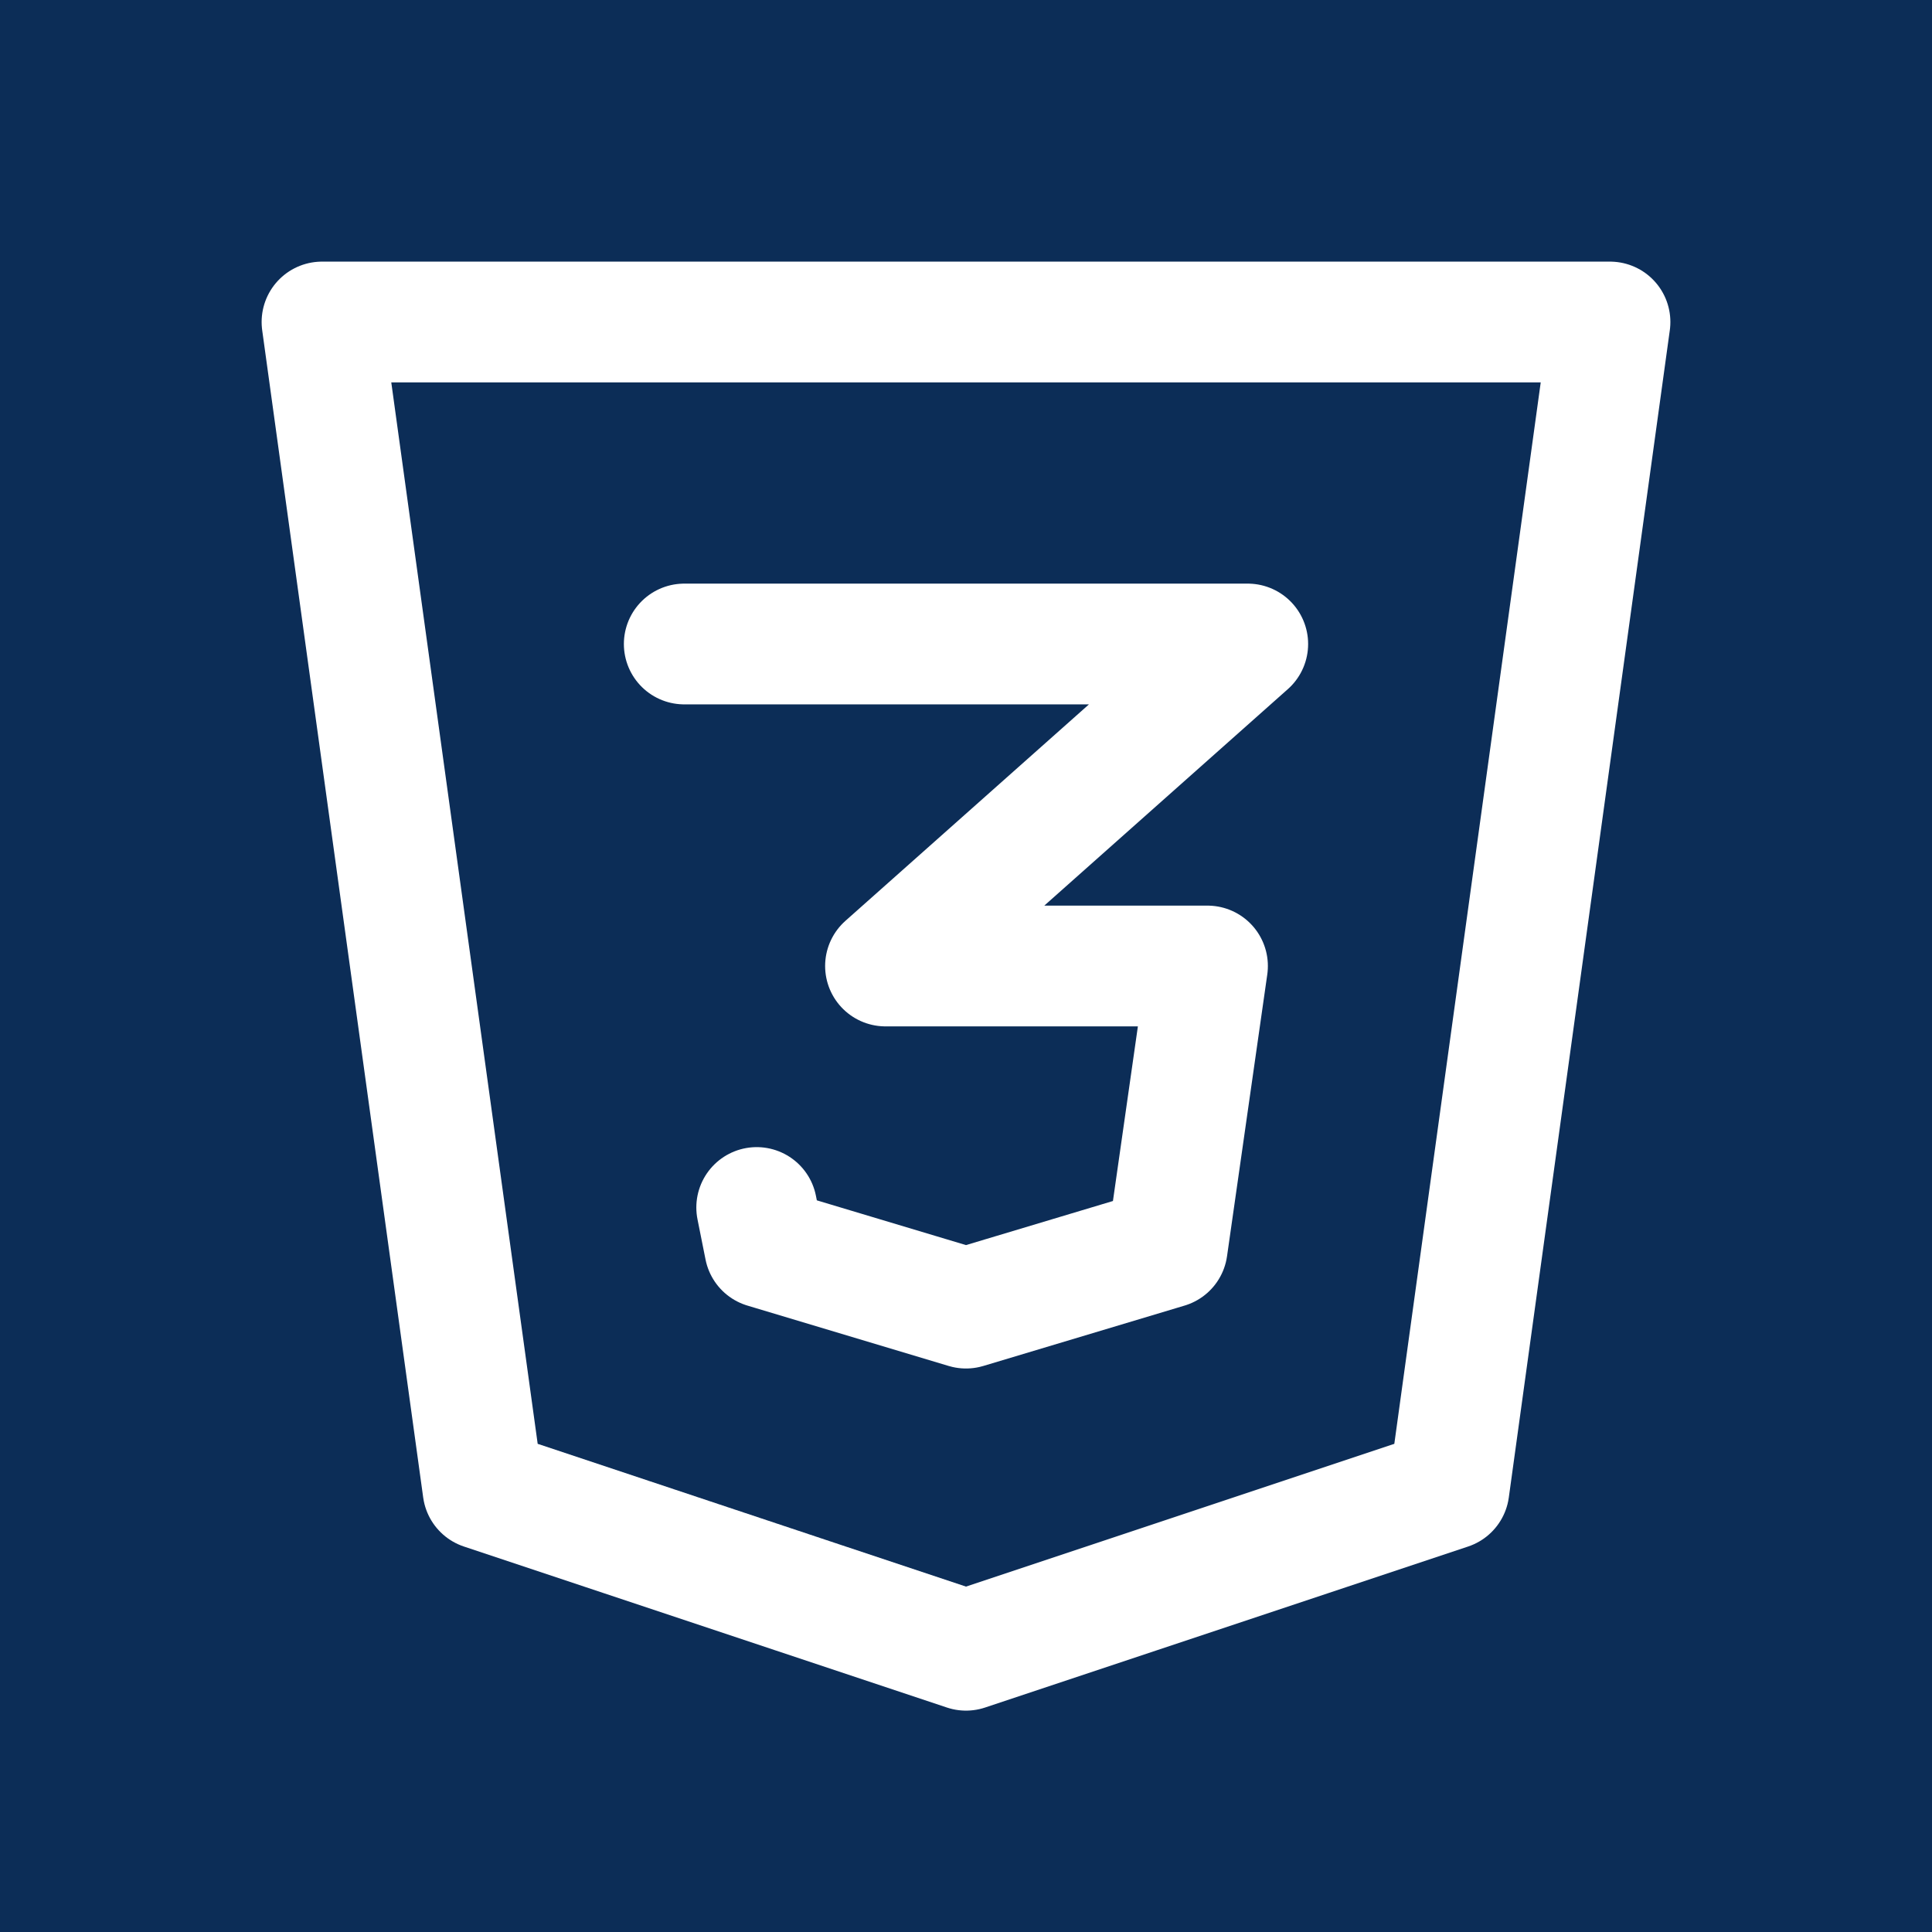
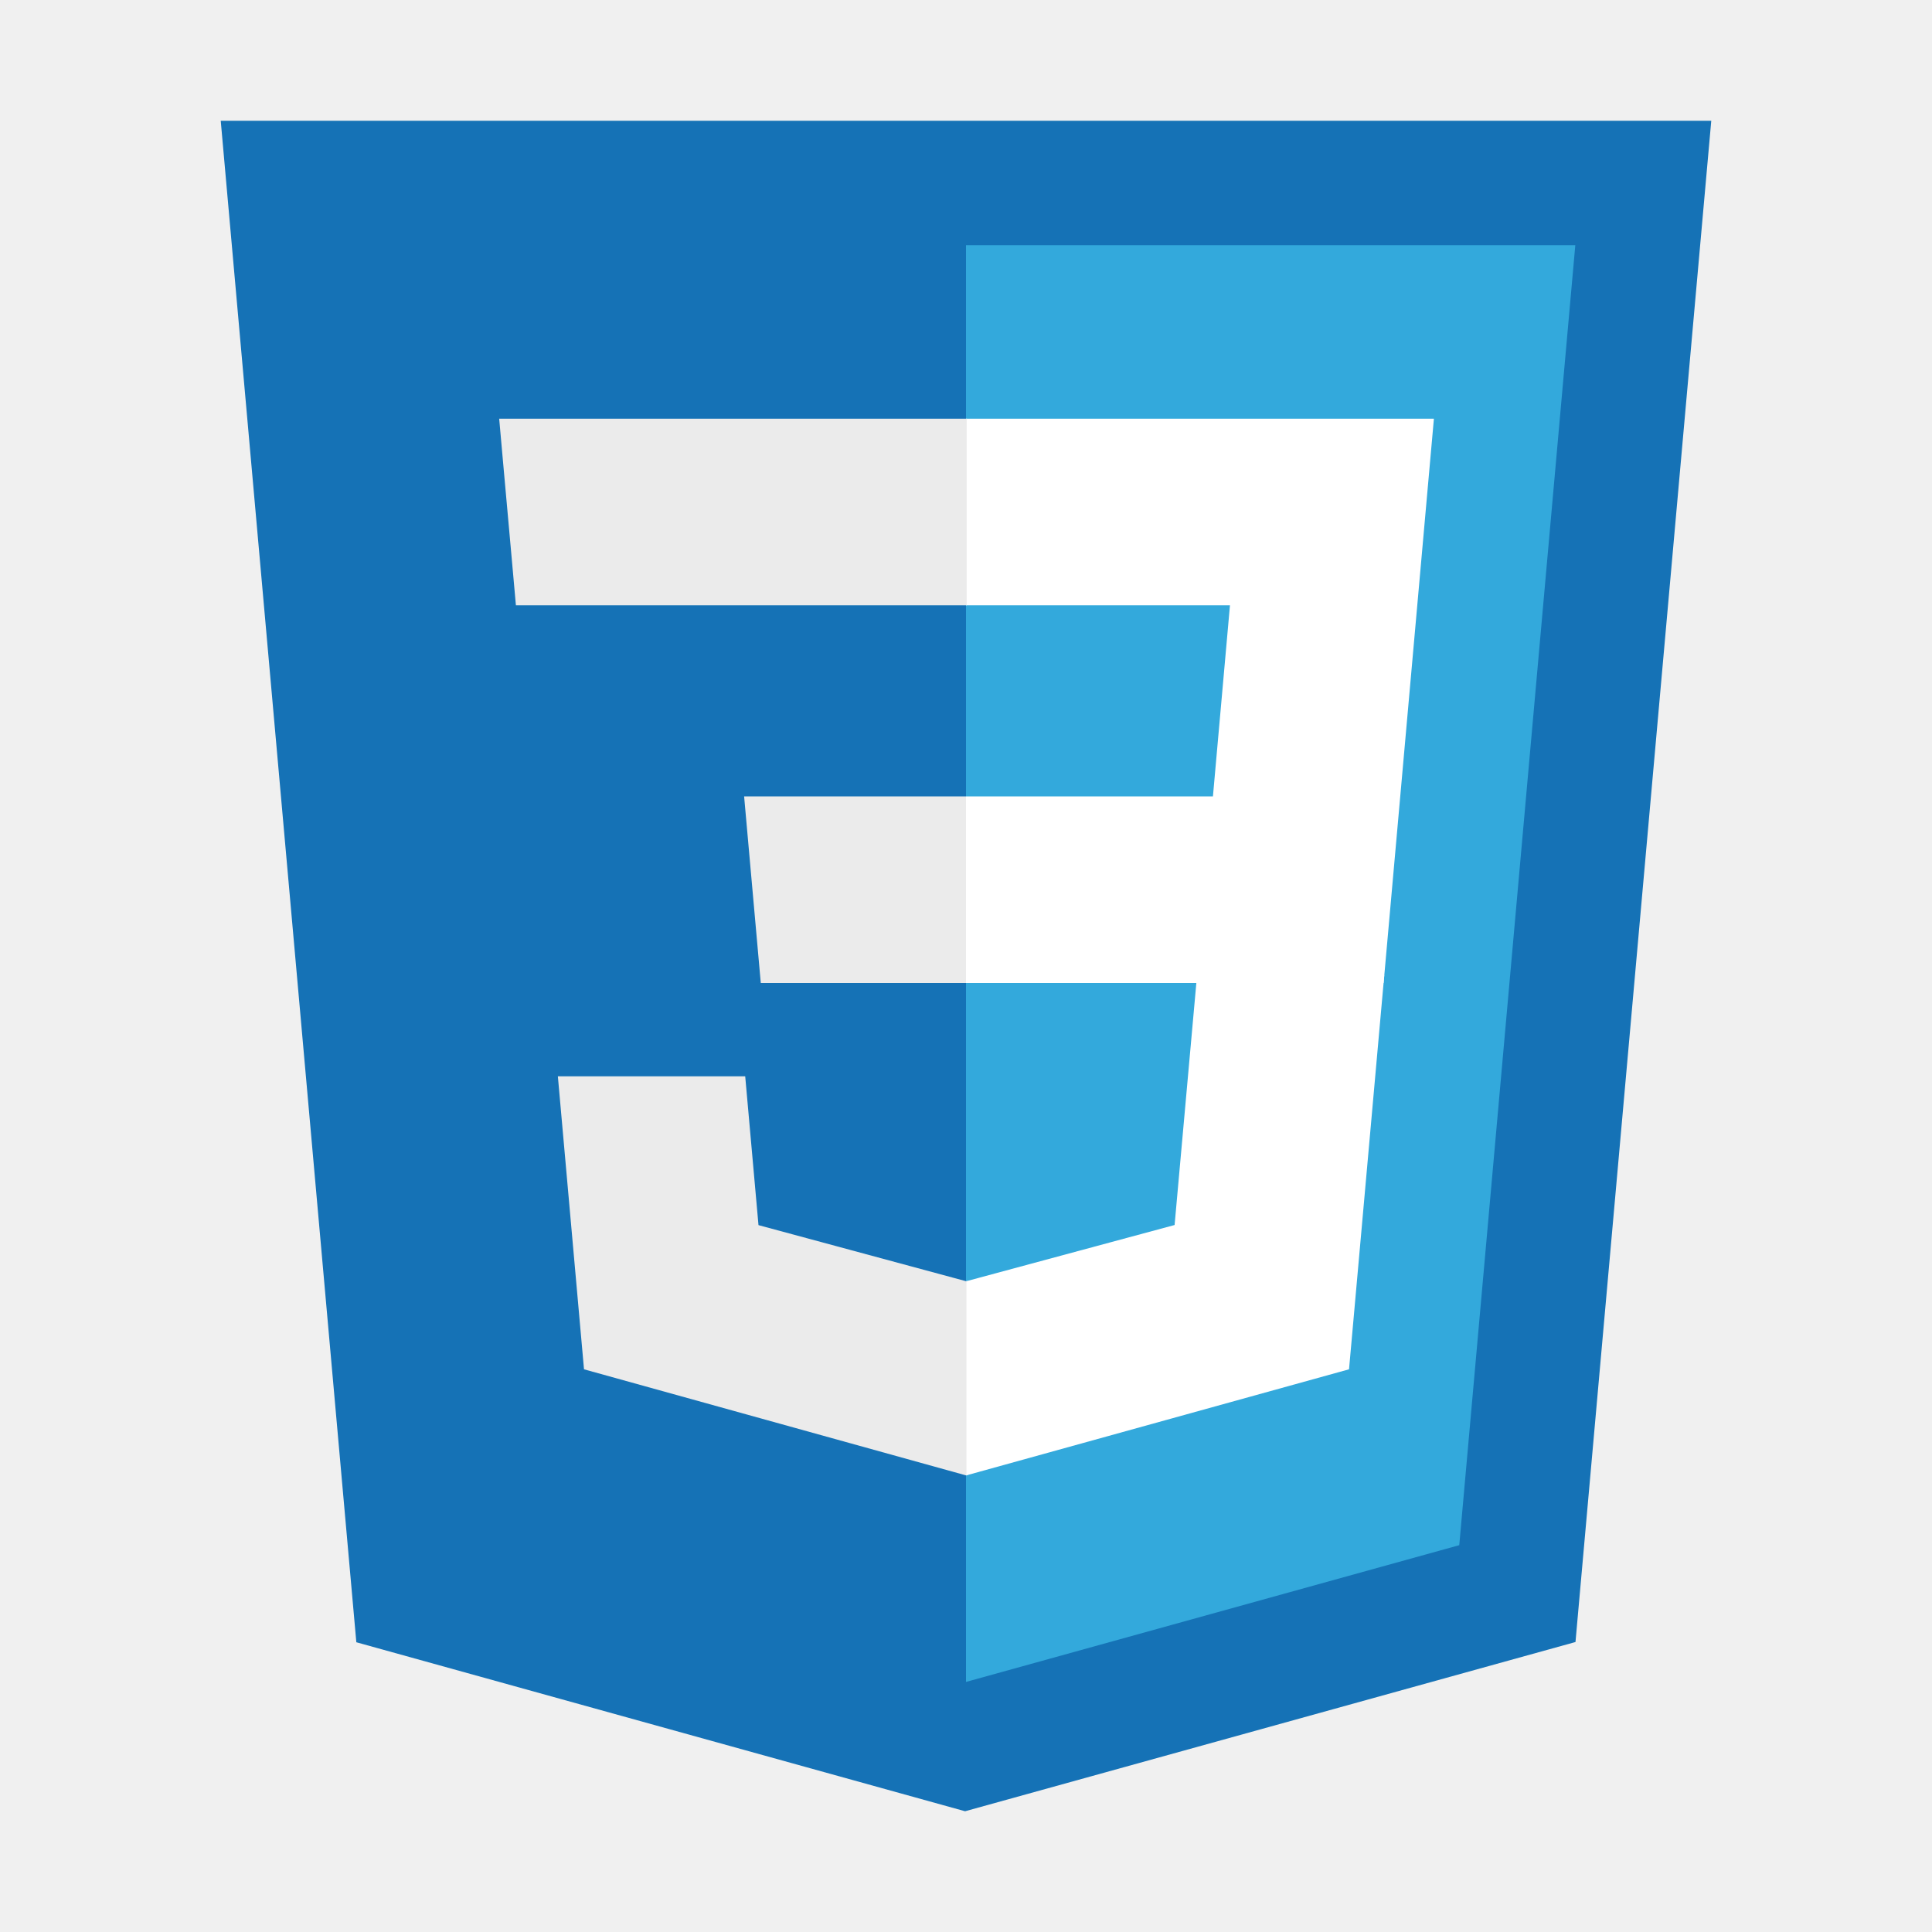
- <svg xmlns="http://www.w3.org/2000/svg" class="icon icon-tabler icon-tabler-brand-css3" width="130" height="130" viewBox="0 0 24 24" stroke-width="1.5" stroke="#ffffff" fill="none" stroke-linecap="round" stroke-linejoin="round">
-   <path stroke="none" d="M0 0h24v24H0z" fill="#0C2D57" />
-   <path d="M20 4l-2 14.5l-6 2l-6 -2l-2 -14.5z" />
-   <path d="M8.5 8h7l-4.5 4h4l-.5 3.5l-2.5 .75l-2.5 -.75l-.1 -.5" />
+ <svg xmlns="http://www.w3.org/2000/svg" width="1em" height="1em" viewBox="0 0 32 32">
+   <path fill="#1572b6" d="M5.902 27.201L3.656 2h24.688l-2.249 25.197L15.985 30z" />
+   <path fill="#33a9dc" d="m16 27.858l8.17-2.265l1.922-21.532H16z" />
+   <path fill="#fff" d="M16 13.191h4.09l.282-3.165H16V6.935h7.75l-.074.829l-.759 8.518H16z" />
+   <path fill="#ebebeb" d="m16.019 21.218l-.014.004l-3.442-.93l-.22-2.465H9.24l.433 4.853l6.331 1.758l.015-.004z" />
+   <path fill="#fff" d="m19.827 16.151l-.372 4.139l-3.447.93v3.216l6.336-1.756l.047-.522l.537-6.007z" />
+   <path fill="#ebebeb" d="M16.011 6.935v3.091H8.545l-.062-.695l-.141-1.567l-.074-.829zM16 13.191v3.091h-3.399l-.062-.695l-.14-1.567l-.074-.829z" />
</svg>
